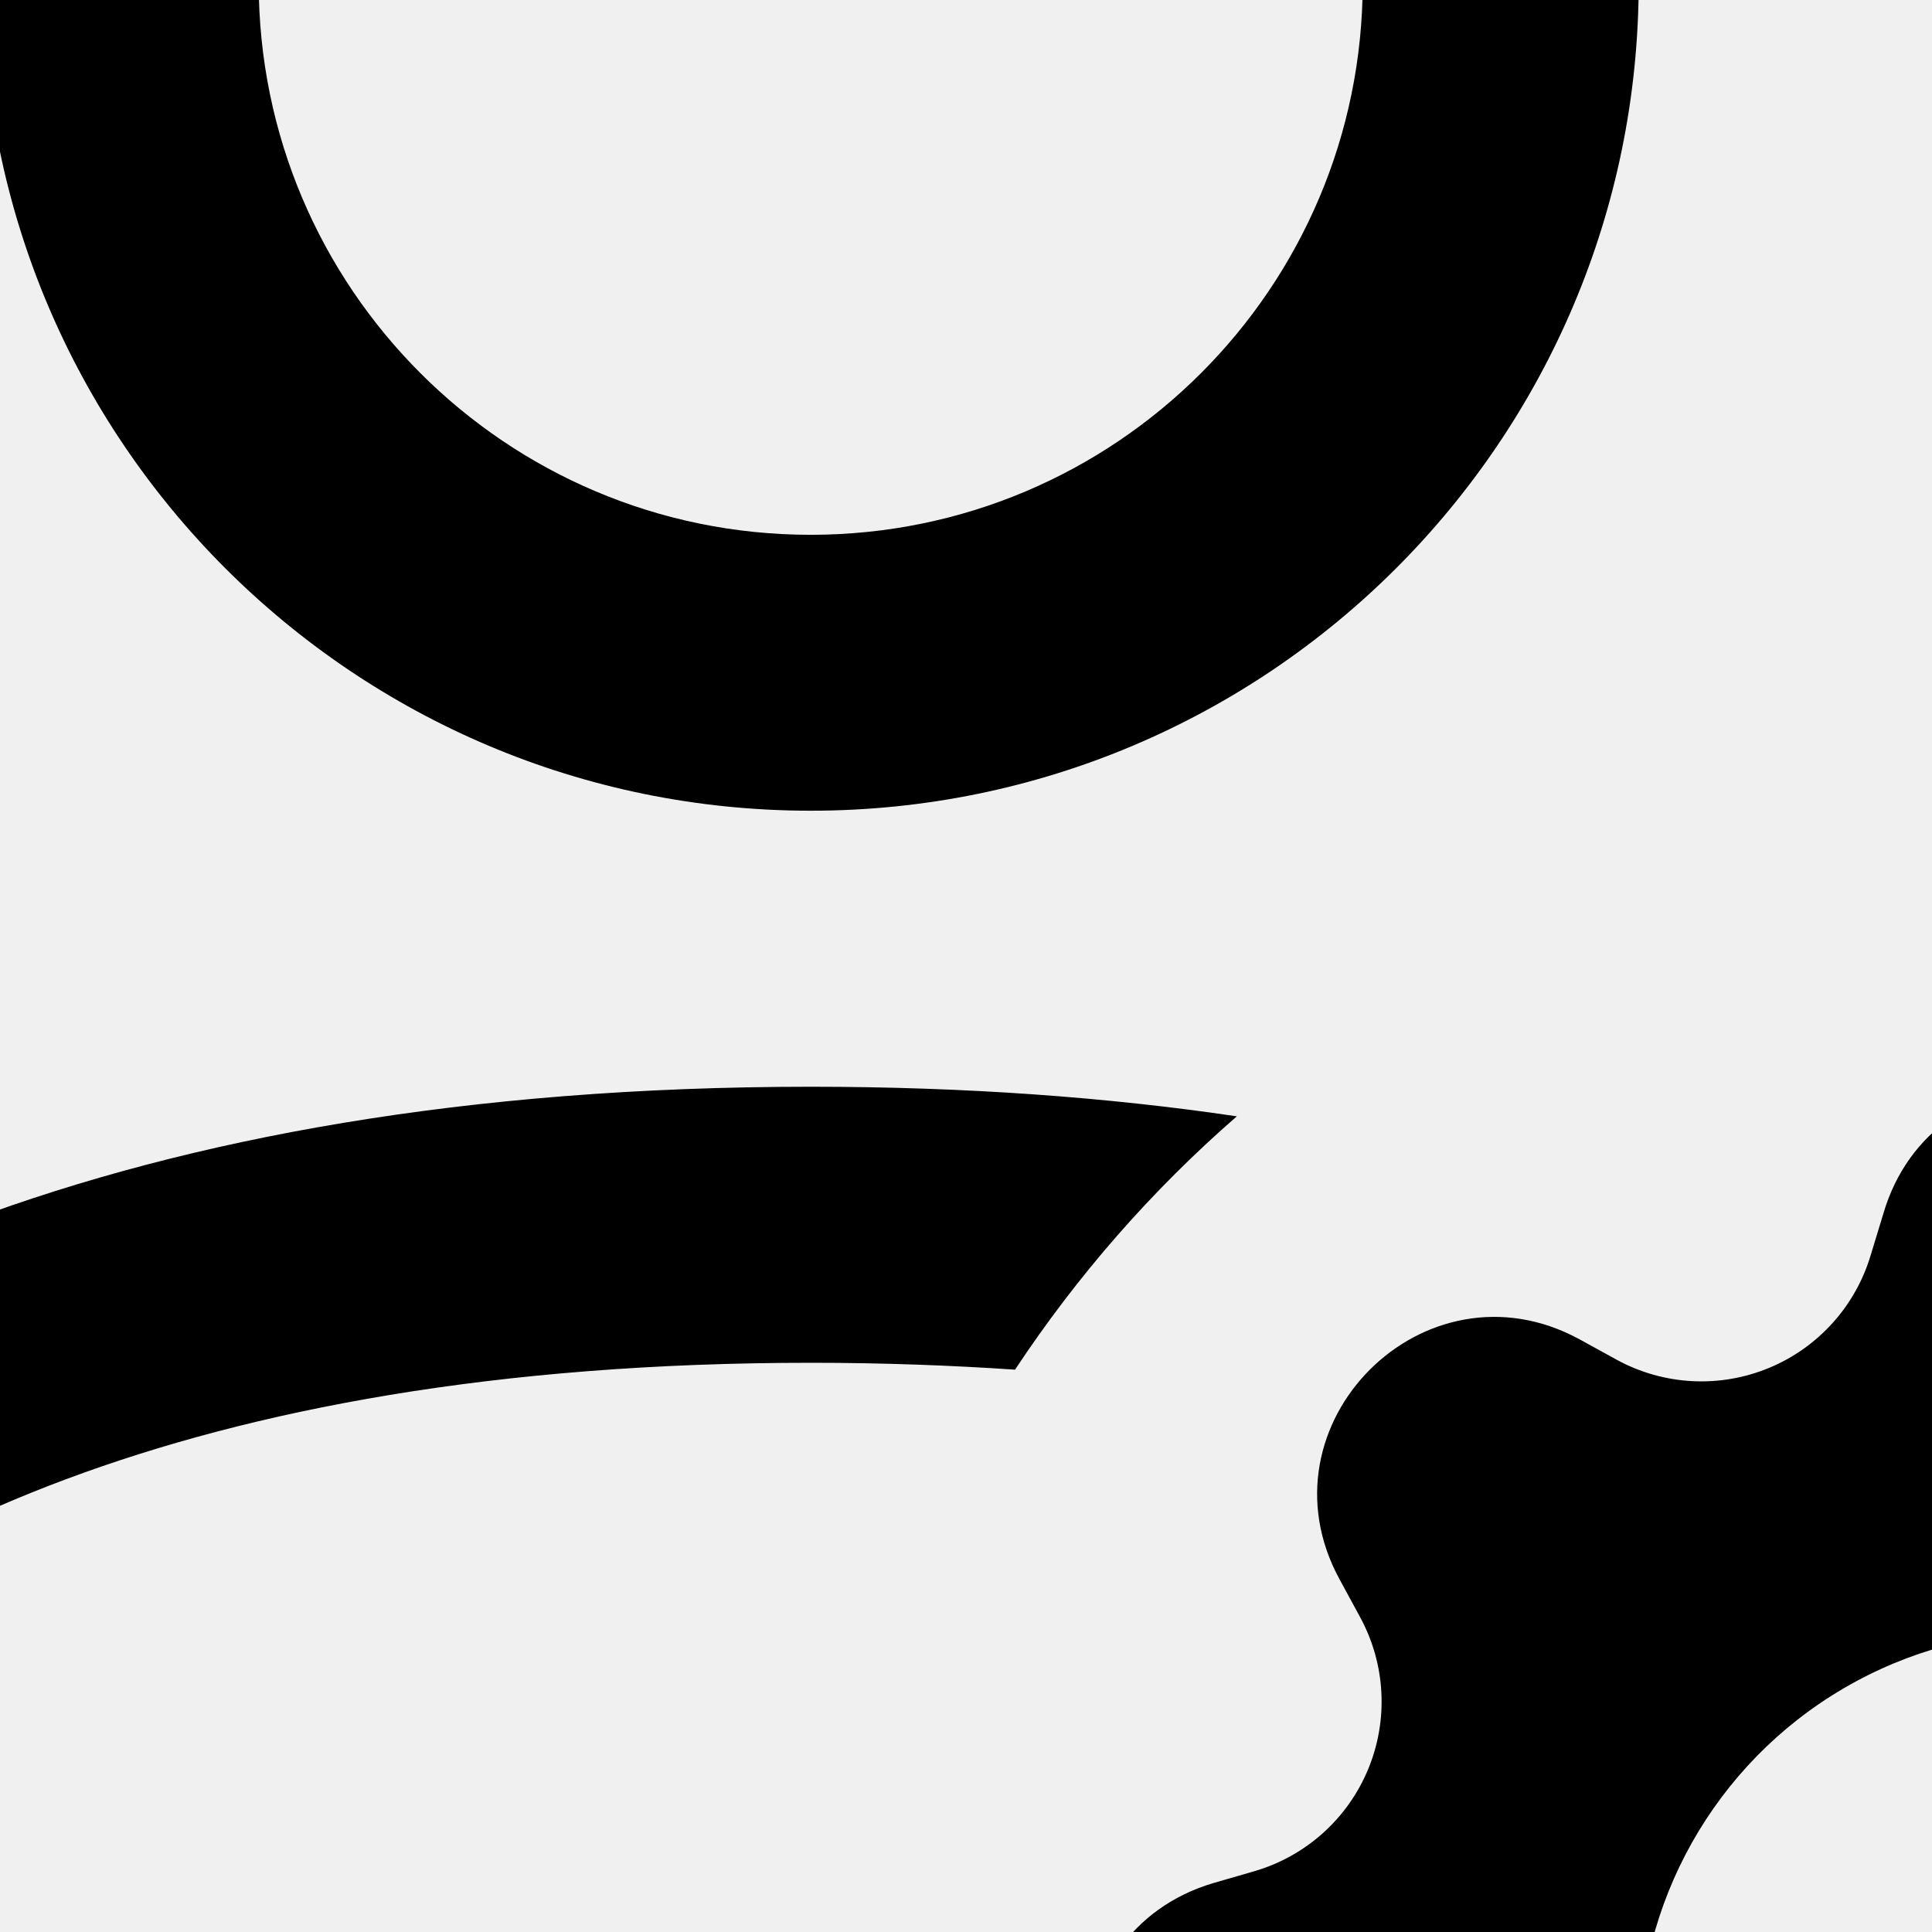
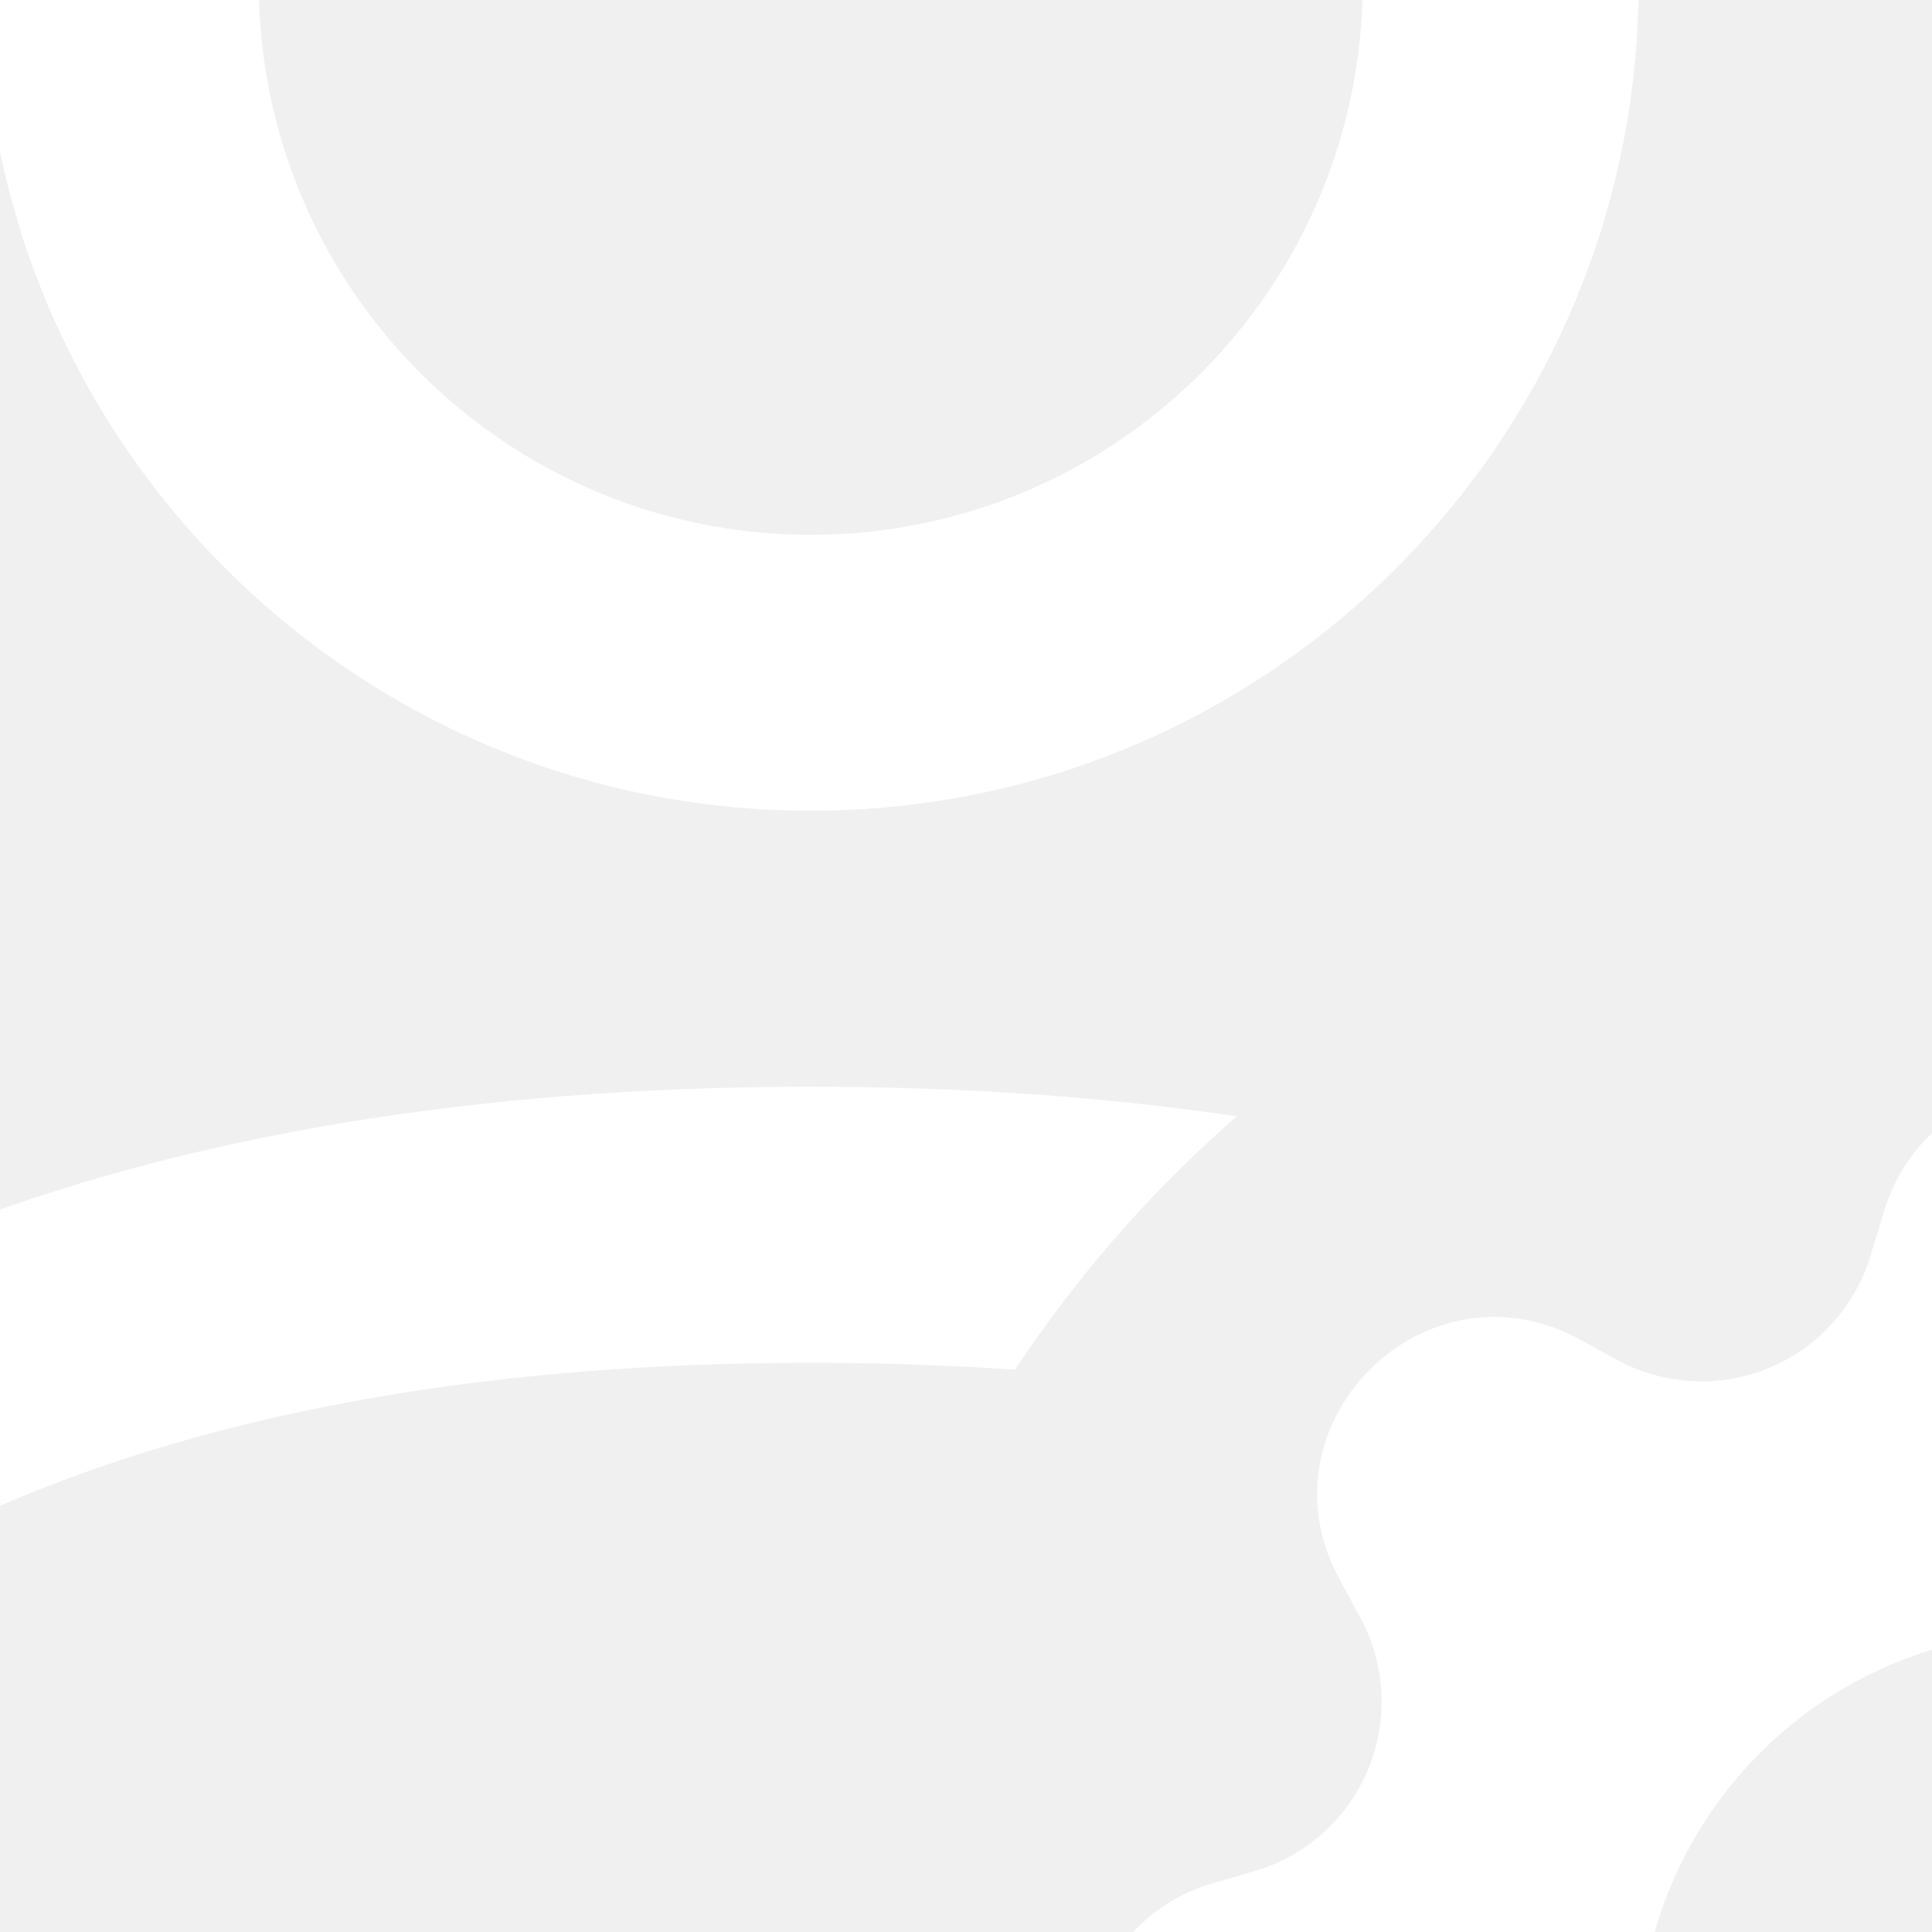
<svg xmlns="http://www.w3.org/2000/svg" width="16" height="16" fill="currentColor" class="bi bi-person-gear" viewBox="0 0 16 16" version="1.1" id="svg275">
  <defs id="defs279" />
-   <path d="m 13.571,-0.143 a 6.857,6.857 0 1 1 -13.714,0 6.857,6.857 0 0 1 13.714,0 z M 6.714,4.429 a 4.571,4.571 0 1 0 0,-9.143 4.571,4.571 0 0 0 0,9.143 z M 7.299,20.429 A 10.226,10.226 0 0 1 6.776,18.134 H -4.714 c 0.002,-0.562 0.352,-2.254 1.902,-3.803 1.49,-1.49 4.295,-3.045 9.527,-3.045 0.594,0 1.159,0.021 1.691,0.057 C 8.922,10.563 9.539,9.857 10.243,9.245 9.176,9.087 8.003,9 6.714,9 c -11.429,0 -13.714,6.857 -13.714,9.143 0,2.286 2.286,2.286 2.286,2.286 z M 15.597,10.051 c 0.411,-1.401 2.395,-1.401 2.809,0 l 0.098,0.338 a 1.463,1.463 0 0 0 2.105,0.873 L 20.92,11.094 c 1.282,-0.699 2.686,0.704 1.989,1.986 l -0.171,0.311 a 1.463,1.463 0 0 0 0.873,2.103 l 0.341,0.103 c 1.399,0.411 1.399,2.395 0,2.809 L 23.608,18.504 a 1.463,1.463 0 0 0 -0.869,2.105 L 22.909,20.92 c 0.697,1.282 -0.706,2.686 -1.989,1.989 l -0.311,-0.171 a 1.463,1.463 0 0 0 -2.103,0.873 l -0.103,0.341 c -0.411,1.399 -2.395,1.399 -2.809,0 L 15.496,23.608 A 1.463,1.463 0 0 0 13.391,22.739 L 13.08,22.909 C 11.798,23.606 10.394,22.202 11.091,20.92 l 0.171,-0.311 A 1.463,1.463 0 0 0 10.39,18.506 L 10.051,18.403 C 8.65,17.992 8.65,16.008 10.051,15.594 L 10.39,15.496 a 1.463,1.463 0 0 0 0.873,-2.105 L 11.094,13.08 c -0.699,-1.282 0.704,-2.686 1.986,-1.989 l 0.311,0.171 a 1.463,1.463 0 0 0 2.103,-0.873 z M 20.429,17 a 3.429,3.429 0 1 0 -6.857,0 3.429,3.429 0 0 0 6.857,0 z" id="path273" style="stroke-width:1" />
+   <path d="m 13.571,-0.143 a 6.857,6.857 0 1 1 -13.714,0 6.857,6.857 0 0 1 13.714,0 z M 6.714,4.429 a 4.571,4.571 0 1 0 0,-9.143 4.571,4.571 0 0 0 0,9.143 z M 7.299,20.429 A 10.226,10.226 0 0 1 6.776,18.134 H -4.714 c 0.002,-0.562 0.352,-2.254 1.902,-3.803 1.49,-1.49 4.295,-3.045 9.527,-3.045 0.594,0 1.159,0.021 1.691,0.057 C 8.922,10.563 9.539,9.857 10.243,9.245 9.176,9.087 8.003,9 6.714,9 c -11.429,0 -13.714,6.857 -13.714,9.143 0,2.286 2.286,2.286 2.286,2.286 z M 15.597,10.051 c 0.411,-1.401 2.395,-1.401 2.809,0 l 0.098,0.338 a 1.463,1.463 0 0 0 2.105,0.873 L 20.92,11.094 c 1.282,-0.699 2.686,0.704 1.989,1.986 l -0.171,0.311 a 1.463,1.463 0 0 0 0.873,2.103 l 0.341,0.103 c 1.399,0.411 1.399,2.395 0,2.809 L 23.608,18.504 a 1.463,1.463 0 0 0 -0.869,2.105 L 22.909,20.92 c 0.697,1.282 -0.706,2.686 -1.989,1.989 l -0.311,-0.171 a 1.463,1.463 0 0 0 -2.103,0.873 l -0.103,0.341 c -0.411,1.399 -2.395,1.399 -2.809,0 L 15.496,23.608 A 1.463,1.463 0 0 0 13.391,22.739 L 13.08,22.909 C 11.798,23.606 10.394,22.202 11.091,20.92 l 0.171,-0.311 A 1.463,1.463 0 0 0 10.39,18.506 L 10.051,18.403 C 8.65,17.992 8.65,16.008 10.051,15.594 L 10.39,15.496 a 1.463,1.463 0 0 0 0.873,-2.105 L 11.094,13.08 c -0.699,-1.282 0.704,-2.686 1.986,-1.989 l 0.311,0.171 a 1.463,1.463 0 0 0 2.103,-0.873 z M 20.429,17 a 3.429,3.429 0 1 0 -6.857,0 3.429,3.429 0 0 0 6.857,0 z" id="path273" style="stroke-width:1;fill:#ffffff" />
</svg>
